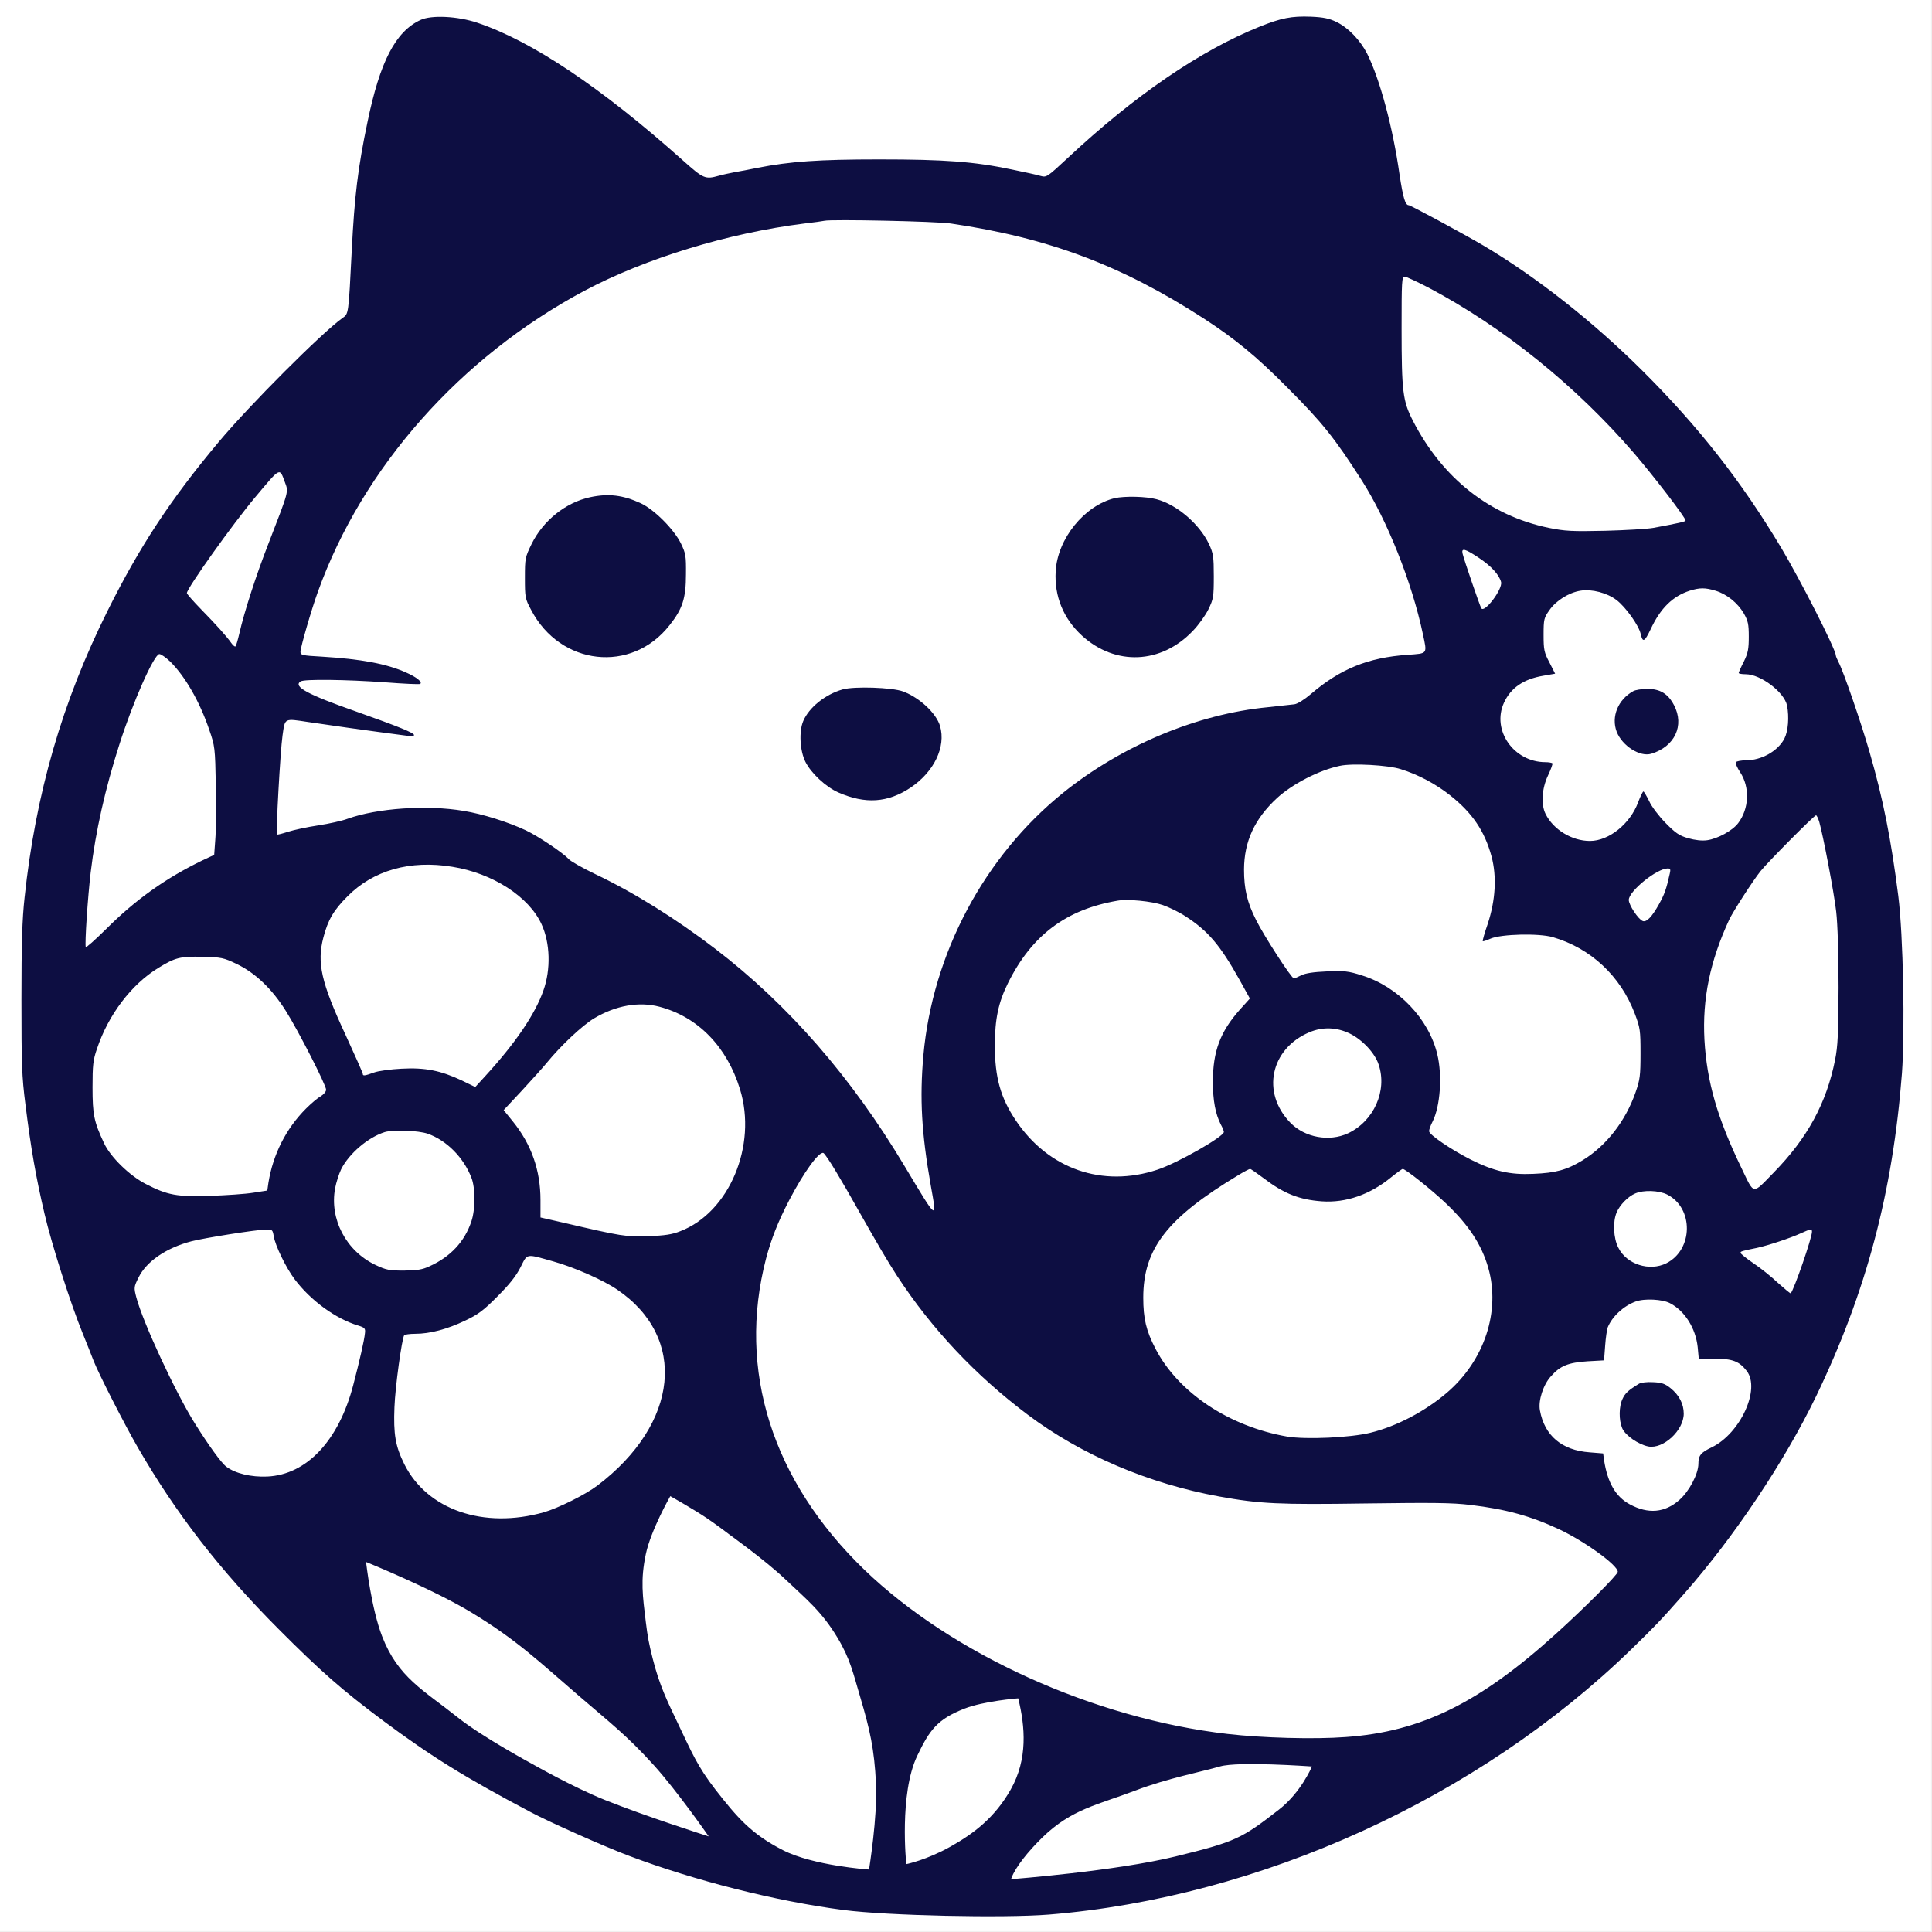
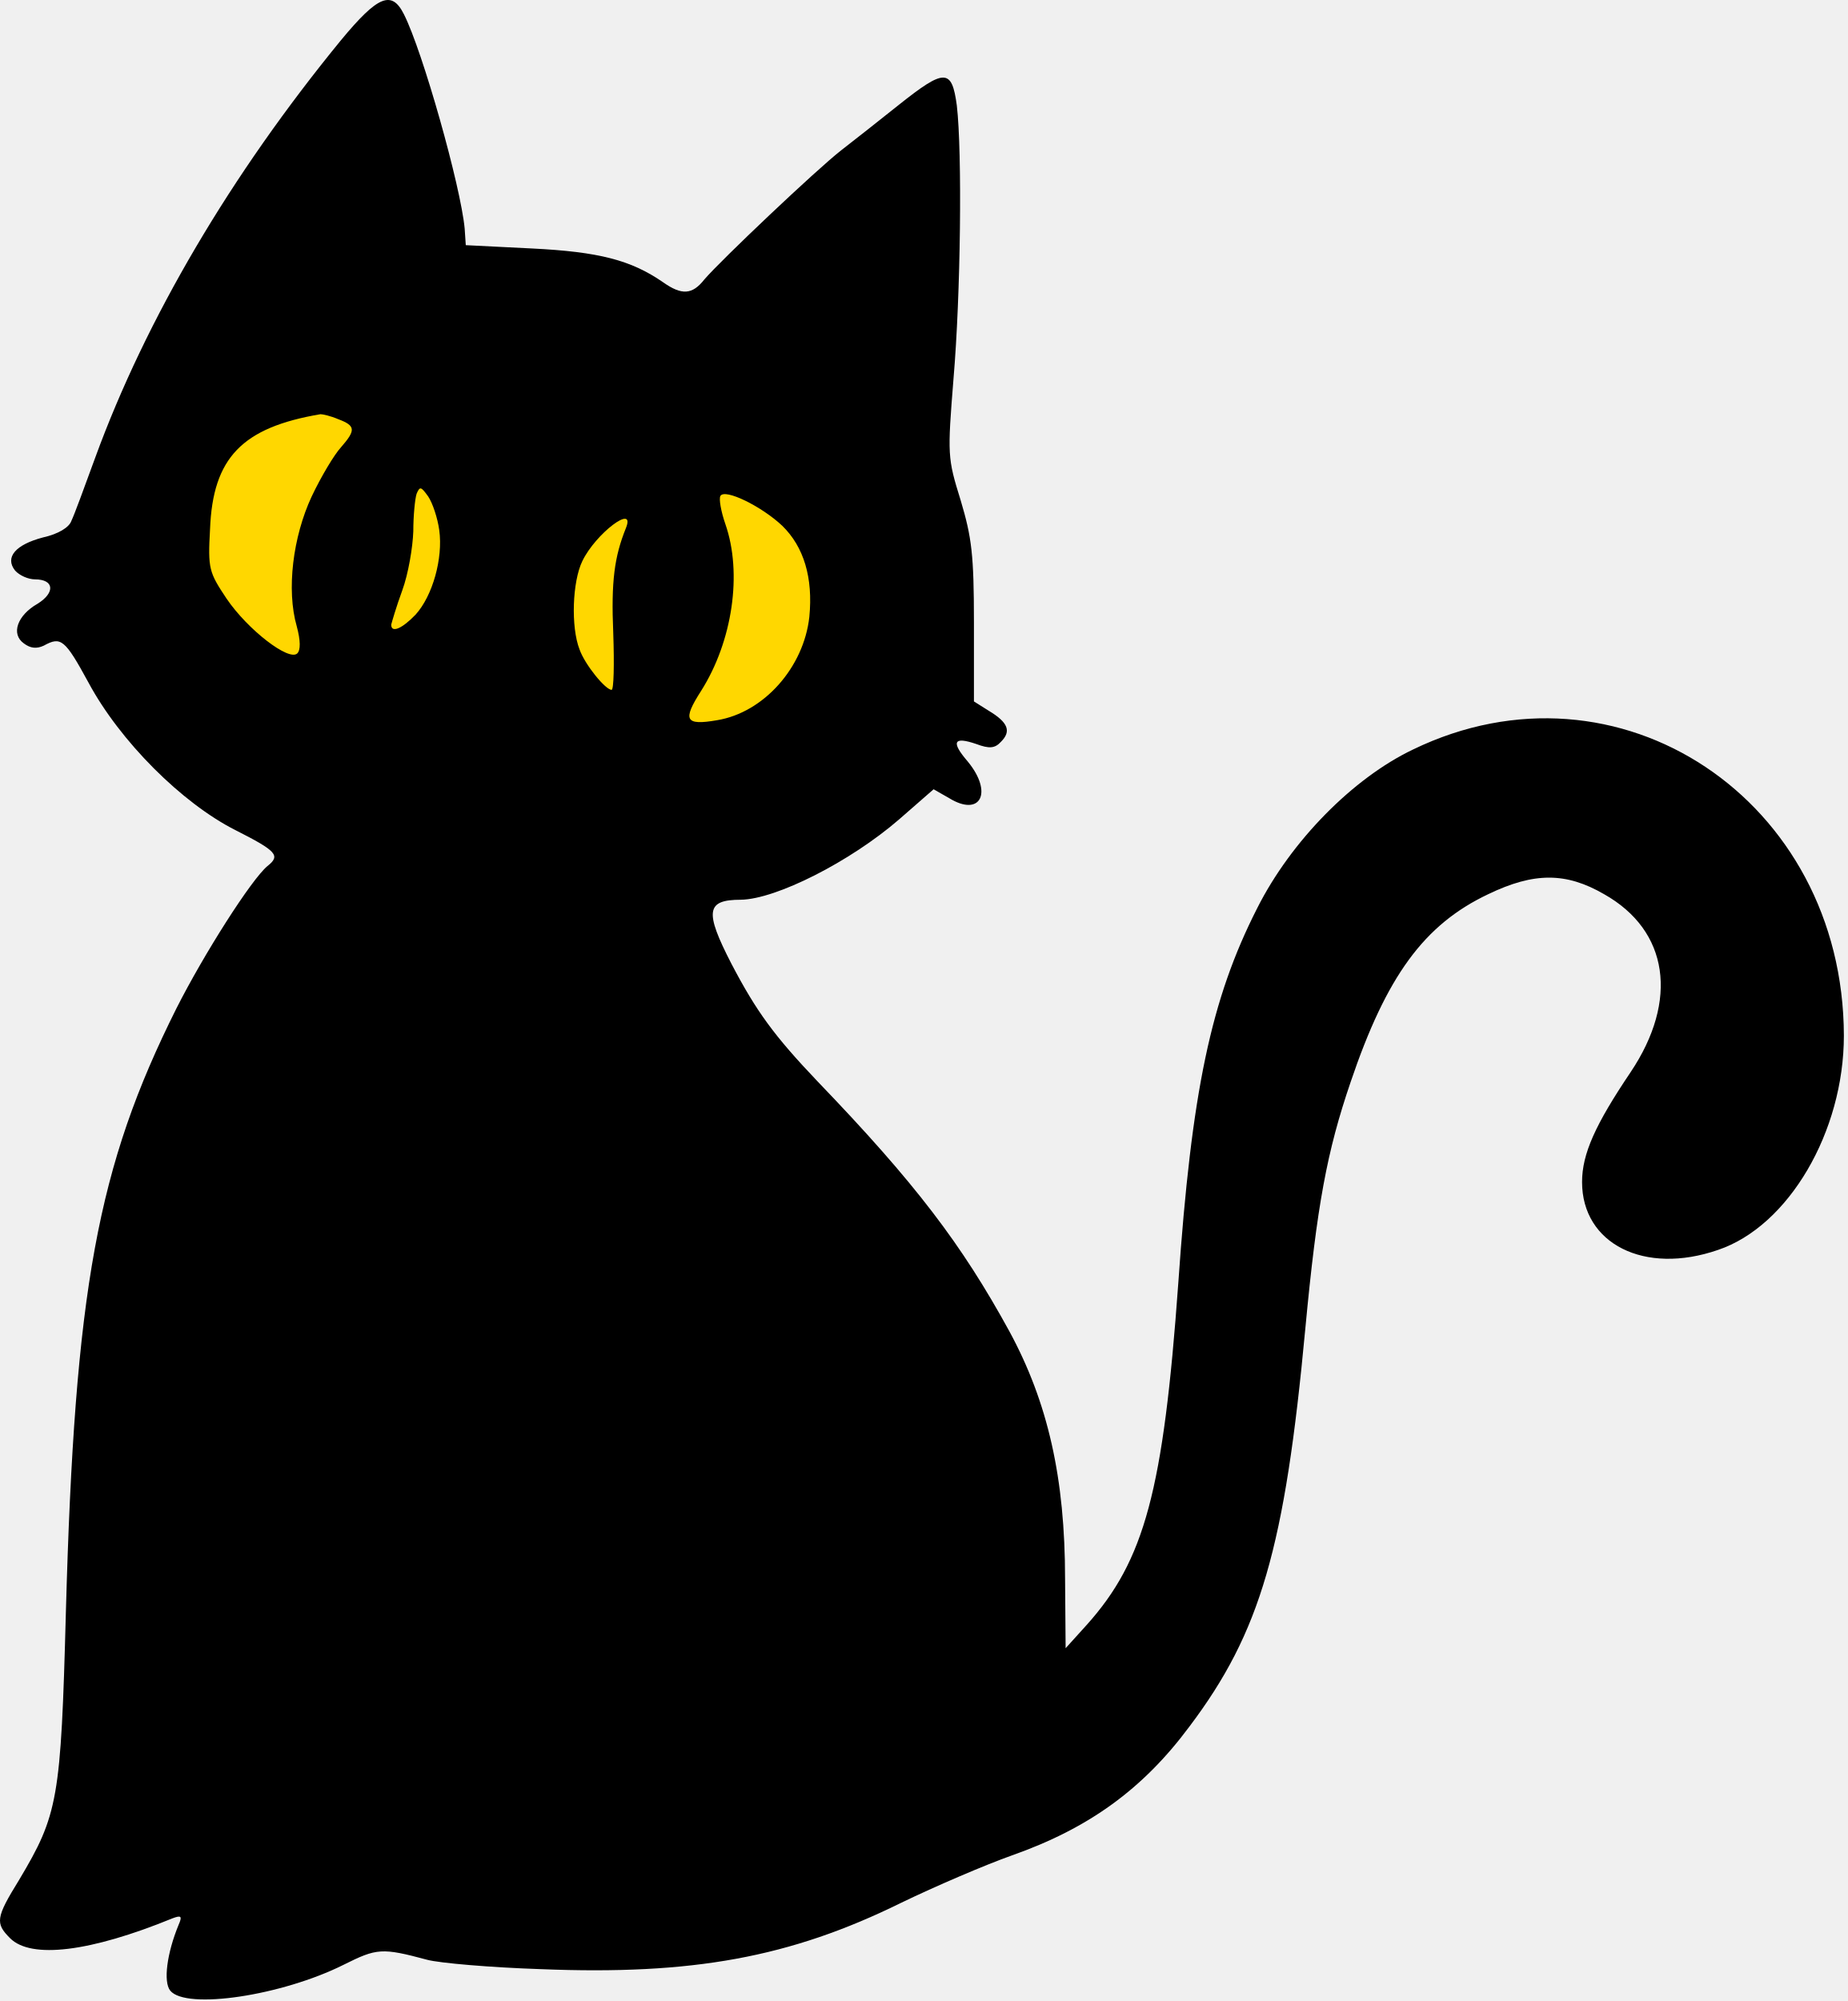
- <svg xmlns="http://www.w3.org/2000/svg" width="1406" height="1406" viewBox="0 0 1406 1406" fill="none">
-   <rect width="1405.33" height="1405.33" fill="white" />
-   <path d="M429.333 361.867C411.6 365.733 395.333 378.8 386.933 395.733C382.133 405.6 382 406.267 382 420.533C382 434.667 382.133 435.733 386.533 443.867C407.733 484.533 459.6 490.267 487.2 455.067C496.667 443.2 499.2 435.467 499.2 418C499.333 404.4 499.067 402.8 495.467 395.333C490.4 385.2 476.533 371.2 466.667 366.4C453.467 360.267 442.933 358.933 429.333 361.867Z" fill="#0D0E42" />
-   <path d="M811.2 362.533C789.2 367.867 769.6 392 768.267 415.733C767.2 433.867 773.867 450.133 787.333 462.533C811.733 484.8 845.067 483.333 868.133 459.067C872.267 454.8 877.333 447.733 879.467 443.333C883.067 435.867 883.333 434.4 883.333 419.333C883.333 404.933 882.933 402.667 879.867 396C872.933 381.333 856.4 367.2 841.733 363.333C833.867 361.2 818.4 360.933 811.2 362.533Z" fill="#0D0E42" />
-   <path d="M613.2 501.733C600.533 505.333 588.667 514.933 584.533 524.8C581.333 532.4 582.133 546.4 586.133 554.4C590.267 562.667 600.8 572.533 610 576.667C629.733 585.333 646 584.267 662.667 573.2C679.733 561.733 688.533 543.6 684.133 528.4C681.467 519.2 669.333 507.733 657.2 503.2C649.333 500.267 621.6 499.333 613.2 501.733Z" fill="#0D0E42" />
-   <path d="M1188.67 502.933C1177.47 509.067 1172.4 521.6 1176.53 532.533C1180.53 542.8 1193.47 551.067 1201.73 548.533C1218.8 543.333 1226 528 1218.27 513.2C1213.87 504.8 1208.13 501.333 1198.8 501.333C1194.67 501.333 1190.13 502.133 1188.67 502.933Z" fill="#0D0E42" />
-   <path d="M1192.67 1007.07C1185.07 1011.73 1182.67 1013.87 1180.8 1018C1178.13 1023.47 1178 1033.33 1180.53 1039.33C1182.8 1044.67 1192.27 1051.2 1199.6 1052.67C1210.53 1054.67 1225.33 1040.93 1225.33 1028.8C1225.33 1021.73 1222 1015.2 1215.6 1010.13C1211.6 1006.93 1209.2 1006.13 1202.93 1005.87C1198.67 1005.6 1194.13 1006.13 1192.67 1007.07Z" fill="#0D0E42" />
-   <path d="M916.533 19.467C932.4 13.067 940 11.601 954 12.134C963.333 12.534 967.467 13.467 972.667 16C981.2 20.133 989.867 29.2 994.934 39.066C1004.13 57.466 1013.6 92.4 1018.53 127.2C1021.07 143.867 1022.67 149.333 1025.2 149.333C1026.54 149.336 1066 170.667 1079.73 178.8C1118 201.466 1159.47 234.133 1195.47 270C1236.13 310.533 1267.33 350.267 1296.27 398.667C1310.13 421.867 1336 472.667 1336 476.934C1336 477.6 1336.93 479.734 1338 481.867C1341.6 488.668 1354.53 526.267 1360.53 547.2C1370.53 581.733 1376.27 611.067 1381.47 652C1385.07 680.4 1386.4 750.133 1384.13 781.066C1377.47 867.733 1358.13 940.4 1321.73 1016C1298.67 1063.73 1262 1118.53 1225.47 1160C1207.6 1180.27 1204.27 1183.6 1187.33 1200.13C1075.73 1308.53 917.2 1380.8 763.333 1393.33C730.133 1396 645.466 1394.13 613.866 1390C564.666 1383.6 505.733 1368.67 458 1350.67C440.8 1344.27 399.733 1326 386 1318.67C338.134 1293.33 314.4 1278.67 278.667 1252.13C249.067 1230 233.467 1216.4 202.667 1185.47C159.867 1142.53 128 1101.33 100.267 1053.33C90.8 1037.07 71.601 999.334 68.134 990.4C66.667 986.534 63.067 977.467 60.134 970.267C51.467 949.067 37.467 905.2 32.4 883.333C26.134 856.666 22.533 836.133 18.533 804C15.867 783.333 15.6 774.666 15.6 727.333C15.6 686.933 16.133 668.933 17.866 653.333C25.866 577.733 45.333 510.533 78.267 444.533C101.6 397.733 124 363.6 159.2 321.6C181.6 294.799 234.4 242 249.2 231.467C253.733 228.267 253.6 229.6 256 182C258 142.8 260.4 122.4 267.467 88.667C276.533 44.8 287.867 22.933 306 14.533C313.867 10.8 333.066 11.733 347.333 16.533C387.066 29.866 437.467 63.6 497.2 116.934C512 130.133 513.2 130.667 523.2 127.867C526 127.067 531.067 126 534.533 125.333C537.866 124.8 545.466 123.334 551.333 122.134C575.066 117.467 595.867 116 640 116C687.467 116 708.933 117.6 736.267 123.333C745.333 125.2 754.667 127.2 757.2 128C761.6 129.2 761.867 129.066 777.2 114.8C825.6 69.6 873.2 36.933 916.533 19.467ZM925.954 1284.06C918.523 1283.82 910.672 1283.7 903.854 1283.88C897.054 1284.06 891.222 1284.54 887.86 1285.52C874.767 1289.33 849.674 1294.14 826.322 1303.03C798.821 1313.51 779.909 1316.47 758.651 1337.14C753.444 1342.21 748.51 1347.64 744.521 1352.79C740.539 1357.94 737.474 1362.84 736.03 1366.83L735.767 1367.56L736.538 1367.5L736.5 1367C736.535 1367.45 736.538 1367.49 736.539 1367.5C736.54 1367.5 736.541 1367.5 736.542 1367.5C736.544 1367.5 736.548 1367.5 736.553 1367.5C736.562 1367.5 736.576 1367.5 736.594 1367.49C736.63 1367.49 736.684 1367.49 736.756 1367.48C736.9 1367.47 737.114 1367.45 737.395 1367.43C737.956 1367.39 738.786 1367.32 739.857 1367.23C742 1367.05 745.11 1366.78 748.979 1366.43C756.715 1365.72 767.486 1364.66 779.627 1363.27C803.903 1360.48 833.68 1356.35 855.619 1350.99C877.516 1345.63 889.565 1342.37 899.514 1337.81C909.472 1333.25 917.312 1327.39 930.807 1316.89C938.69 1310.76 944.601 1303.09 948.538 1296.96C950.508 1293.89 951.987 1291.2 952.974 1289.28C953.467 1288.32 953.837 1287.55 954.085 1287.02C954.209 1286.76 954.302 1286.55 954.364 1286.41C954.395 1286.34 954.42 1286.29 954.436 1286.25C954.443 1286.24 954.449 1286.22 954.453 1286.21C954.455 1286.21 954.457 1286.2 954.458 1286.2C954.458 1286.2 954.459 1286.2 954.459 1286.2V1286.2L954 1286C954.036 1285.5 954.036 1285.5 954.035 1285.5H954.033C954.032 1285.5 954.029 1285.5 954.026 1285.5C954.02 1285.5 954.01 1285.5 953.997 1285.5C953.972 1285.5 953.934 1285.49 953.884 1285.49C953.783 1285.48 953.634 1285.47 953.438 1285.46C953.048 1285.43 952.473 1285.39 951.737 1285.34C950.266 1285.25 948.149 1285.11 945.568 1284.96C940.407 1284.66 933.387 1284.3 925.954 1284.06ZM487.565 1089.25V1089.25L487.564 1089.25C487.564 1089.25 487.563 1089.26 487.562 1089.26C487.561 1089.26 487.559 1089.26 487.556 1089.27C487.549 1089.28 487.539 1089.3 487.525 1089.32C487.499 1089.37 487.459 1089.44 487.407 1089.53C487.304 1089.72 487.153 1089.99 486.96 1090.34C486.573 1091.04 486.017 1092.05 485.338 1093.33C483.98 1095.88 482.131 1099.46 480.168 1103.58C476.246 1111.81 471.849 1122.23 470.011 1130.9C465.979 1149.9 467.675 1161.37 470.004 1180.56C471.276 1191.04 472.403 1196.9 475.016 1207.12C480.065 1226.89 485.299 1237.35 494.049 1255.71C503.035 1274.57 507.721 1285.77 520.605 1302.31C536.424 1322.61 546.77 1334.7 569.772 1346.45C580.898 1352.13 596.464 1355.64 609.209 1357.73C615.589 1358.77 621.277 1359.47 625.369 1359.9C627.415 1360.11 629.063 1360.26 630.2 1360.36C630.769 1360.41 631.21 1360.44 631.509 1360.47C631.658 1360.48 631.772 1360.48 631.849 1360.49C631.887 1360.49 631.917 1360.5 631.937 1360.5C631.946 1360.5 631.953 1360.5 631.958 1360.5C631.96 1360.5 631.963 1360.5 631.964 1360.5H631.966L632.42 1360.53L632.493 1360.08V1360.08L632.494 1360.08C632.494 1360.08 632.495 1360.08 632.495 1360.07C632.496 1360.07 632.497 1360.06 632.498 1360.05C632.501 1360.03 632.506 1360.01 632.512 1359.97C632.523 1359.9 632.54 1359.79 632.562 1359.65C632.608 1359.37 632.674 1358.95 632.757 1358.41C632.923 1357.33 633.16 1355.76 633.44 1353.79C634.001 1349.87 634.737 1344.39 635.436 1338.15C636.832 1325.68 638.085 1310.15 637.499 1297.98C636.293 1272.94 633.107 1258.86 625.979 1234.86C620.867 1217.64 618.761 1207.21 609.428 1191.74C597.968 1172.75 587.377 1164.3 571.344 1149.14C564.031 1142.22 554.014 1134.21 545.835 1127.93C541.743 1124.79 538.108 1122.08 535.495 1120.16C534.189 1119.2 533.138 1118.43 532.414 1117.9C532.052 1117.64 531.771 1117.44 531.581 1117.3C531.486 1117.23 531.414 1117.18 531.365 1117.15C531.341 1117.13 531.322 1117.12 531.31 1117.11C531.307 1117.11 531.304 1117.1 531.302 1117.1H531.303L531.301 1117.1C531.3 1117.1 531.298 1117.1 531.296 1117.1C531.291 1117.09 531.284 1117.09 531.274 1117.08C531.255 1117.07 531.227 1117.04 531.189 1117.02C531.115 1116.96 531.005 1116.88 530.863 1116.77C530.579 1116.55 530.166 1116.24 529.65 1115.85C528.618 1115.08 527.174 1113.99 525.522 1112.77C522.221 1110.33 518.089 1107.32 514.78 1105.09C509.76 1101.69 503.123 1097.68 497.748 1094.53C495.059 1092.95 492.684 1091.58 490.98 1090.61C490.129 1090.13 489.445 1089.74 488.974 1089.47C488.738 1089.34 488.556 1089.24 488.433 1089.17C488.371 1089.13 488.324 1089.11 488.292 1089.09C488.276 1089.08 488.265 1089.07 488.257 1089.07L488.245 1089.06L488.244 1089.06L487.812 1088.82L487.565 1089.25ZM740.576 1236L740.575 1236C740.574 1236 740.573 1236 740.571 1236C740.568 1236 740.564 1236 740.558 1236C740.546 1236 740.527 1236 740.504 1236.01C740.457 1236.01 740.386 1236.02 740.294 1236.02C740.11 1236.04 739.838 1236.06 739.488 1236.09C738.787 1236.15 737.77 1236.25 736.506 1236.38C733.978 1236.64 730.458 1237.05 726.49 1237.64C718.566 1238.81 708.814 1240.69 701.613 1243.54C691.93 1247.36 685.638 1251.2 680.642 1256.47C675.655 1261.73 671.988 1268.39 667.506 1277.78C660.869 1291.69 658.879 1311.29 658.535 1327.34C658.363 1335.38 658.603 1342.56 658.887 1347.72C659.028 1350.3 659.182 1352.39 659.299 1353.82C659.357 1354.54 659.407 1355.1 659.442 1355.47C659.46 1355.66 659.474 1355.81 659.483 1355.9C659.488 1355.95 659.492 1355.99 659.494 1356.01C659.495 1356.03 659.496 1356.04 659.497 1356.04C659.497 1356.04 659.497 1356.05 659.497 1356.05L659.498 1356.05L659.995 1356L659.498 1356.05L659.555 1356.6L660.097 1356.49L659.995 1356L660.098 1356.49H660.101C660.103 1356.49 660.106 1356.49 660.109 1356.49C660.117 1356.49 660.128 1356.48 660.142 1356.48C660.17 1356.47 660.214 1356.46 660.27 1356.45C660.381 1356.43 660.547 1356.39 660.763 1356.34C661.195 1356.24 661.829 1356.08 662.643 1355.87C664.27 1355.43 666.613 1354.76 669.486 1353.79C675.232 1351.84 683.099 1348.7 691.592 1343.94C708.556 1334.41 723.9 1322.89 735.575 1302.25C748.109 1280.08 745.997 1256.43 741.1 1236.38L740.999 1235.97L740.576 1236ZM266.503 1137.56V1137.56C266.503 1137.56 266.504 1137.56 266.504 1137.56C266.504 1137.57 266.505 1137.57 266.506 1137.58C266.508 1137.6 266.511 1137.62 266.515 1137.65C266.522 1137.72 266.533 1137.81 266.548 1137.93C266.577 1138.18 266.621 1138.55 266.68 1139.02C266.797 1139.96 266.975 1141.32 267.211 1143.02C267.684 1146.43 268.395 1151.18 269.349 1156.55C271.255 1167.3 274.136 1180.59 278.033 1190.68C289.685 1220.86 308.121 1229.86 333.188 1249.89C342.139 1257.04 355.791 1265.56 367.187 1272.28C372.888 1275.64 378.032 1278.55 381.75 1280.63C383.609 1281.67 385.112 1282.49 386.15 1283.06C386.669 1283.35 387.072 1283.57 387.346 1283.71C387.482 1283.79 387.586 1283.84 387.656 1283.88C387.691 1283.9 387.719 1283.92 387.736 1283.93C387.744 1283.93 387.75 1283.93 387.754 1283.94C387.755 1283.94 387.756 1283.94 387.757 1283.94C387.76 1283.94 387.766 1283.94 387.773 1283.95C387.788 1283.95 387.808 1283.97 387.836 1283.98C387.892 1284.01 387.975 1284.06 388.084 1284.12C388.302 1284.25 388.624 1284.43 389.043 1284.67C389.881 1285.14 391.104 1285.82 392.645 1286.67C395.726 1288.37 400.08 1290.73 405.172 1293.39C415.353 1298.71 428.495 1305.22 440.313 1309.96C455.006 1315.86 473.518 1322.36 488.35 1327.39C495.767 1329.91 502.266 1332.05 506.911 1333.57C509.234 1334.33 511.093 1334.93 512.371 1335.34C513.01 1335.55 513.504 1335.71 513.839 1335.81C514.006 1335.87 514.133 1335.91 514.219 1335.94C514.261 1335.95 514.294 1335.96 514.315 1335.97C514.326 1335.97 514.334 1335.97 514.34 1335.97C514.342 1335.97 514.344 1335.98 514.346 1335.98L514.348 1335.98H514.349L515.753 1336.42L514.91 1335.21L514.909 1335.21C514.908 1335.21 514.908 1335.21 514.906 1335.21C514.904 1335.2 514.899 1335.2 514.894 1335.19C514.883 1335.17 514.867 1335.15 514.846 1335.12C514.803 1335.06 514.739 1334.97 514.655 1334.85C514.488 1334.61 514.239 1334.26 513.918 1333.8C513.275 1332.89 512.338 1331.56 511.162 1329.92C508.81 1326.63 505.499 1322.04 501.666 1316.88C494.003 1306.57 484.241 1293.93 475.871 1284.67C456.576 1263.31 443.604 1253.35 421.826 1234.62C392.405 1209.32 376.495 1193.74 343.26 1173.57C329.158 1165.02 310.135 1155.88 294.65 1148.89C286.905 1145.39 280.04 1142.43 275.111 1140.34C272.647 1139.3 270.667 1138.47 269.303 1137.91C268.62 1137.62 268.091 1137.41 267.733 1137.26C267.555 1137.19 267.419 1137.13 267.327 1137.09C267.282 1137.07 267.247 1137.06 267.224 1137.05C267.212 1137.05 267.203 1137.04 267.197 1137.04C267.195 1137.04 267.192 1137.04 267.19 1137.04L267.188 1137.04L266.408 1136.72L266.503 1137.56ZM954 1286L954.46 1286.2L954.736 1285.55L954.036 1285.5L954 1286ZM599.2 839.066C595.867 838 584.934 853.2 574.4 873.333C566.134 889.2 561.333 901.467 557.467 916C536.4 997.067 561.867 1077.6 629.2 1142.53C692.933 1203.87 796.266 1250.67 893.333 1261.87C918.533 1264.8 956.533 1265.87 979.333 1264.13C1034.27 1260.27 1076.8 1239.33 1132.67 1188.67C1153.87 1169.47 1177.33 1145.87 1177.33 1143.87C1177.33 1139.07 1153.33 1121.73 1134.67 1112.93C1113.73 1103.2 1095.87 1098.27 1070 1095.2C1057.2 1093.6 1042.27 1093.47 994 1094.13C930.533 1095.07 916.8 1094.4 887.333 1089.07C836 1079.73 787.067 1058.93 748 1029.6C710 1001.07 678.134 967.2 652.934 928.667C645.2 916.667 639.867 907.6 622.134 876.267C619.2 870.933 613.067 860.4 608.667 853.066C604.267 845.6 600 839.334 599.2 839.066ZM402.667 918C382.267 912.267 384 912 378.8 922.267C375.466 928.8 370.667 934.8 362 943.467C352 953.6 347.866 956.666 338.533 961.066C325.467 967.333 312.8 970.667 302.267 970.667C298.267 970.667 294.535 971.2 294.134 971.733C292.4 974.667 287.6 1009.33 287.066 1024C286.266 1043.87 287.733 1052.4 294.267 1065.6C310.933 1098.8 352 1112.93 395.866 1100.53C406.4 1097.47 426 1087.73 434.8 1081.07C494.133 1036 500.533 973.467 449.2 938.533C438.8 931.467 417.867 922.267 402.667 918ZM1215.33 948.4C1209.87 945.467 1196.53 944.8 1190.27 947.2C1181.47 950.4 1173.2 958.133 1170 966C1169.47 967.467 1168.53 973.466 1168.13 979.333L1167.33 990L1155.33 990.667C1141.47 991.6 1135.47 993.867 1128.8 1001.47C1123.07 1007.6 1119.33 1019.33 1120.67 1026.4C1124 1044.8 1136.67 1055.47 1156.8 1056.93L1166.67 1057.73L1167.33 1062.53C1169.87 1079.07 1175.87 1089.33 1186.13 1094.8C1199.47 1102 1211.6 1100.93 1222.13 1091.6C1229.33 1085.33 1236 1072.53 1236 1065.2C1236 1059.2 1237.73 1057.07 1245.87 1053.2C1266.53 1043.07 1281.33 1010.93 1271.2 997.733C1265.73 990.667 1260.93 988.8 1247.87 988.8H1236.27L1235.47 980.267C1234 966.667 1226.13 954 1215.33 948.4ZM199.2 899.6C198.4 894.933 198.133 894.666 193.467 894.8C186.267 894.933 148.533 900.933 139.333 903.333C120.933 908.133 106.533 918 100.8 929.733C97.466 936.533 97.334 936.934 99.2 944.134C104 962.401 127.733 1013.47 141.866 1036C152 1052.13 161.2 1064.8 164.667 1067.33C171.067 1072.27 182.8 1075.07 194.533 1074.53C223.2 1073.2 246.533 1048.4 257.066 1008C261.733 990.134 265.066 975.601 265.6 970.134C266 966.801 265.467 966.134 260.667 964.667C244.267 959.734 226 946.4 214.4 930.934C208 922.4 200.267 906.4 199.2 899.6ZM1020.8 850.667C1020.4 850.668 1016.67 853.334 1012.53 856.667C996.933 869.467 979.467 875.467 962 874.267C945.333 873.067 934.133 868.533 919.467 857.333C914.667 853.733 910.267 850.667 909.733 850.667C909.2 850.667 905.333 852.667 901.2 855.2C849.334 886.4 832 908.8 832 944.4C832 959.6 834.134 968.534 840.934 981.601C857.6 1013.6 894.533 1038.13 936.8 1045.47C950.533 1047.73 982.8 1046.27 997.333 1042.67C1016.4 1038 1037.2 1027.07 1053.07 1013.47C1080.27 990.134 1092.13 954.267 1083.07 922.667C1078.27 905.867 1068.93 891.6 1052.4 875.867C1042.4 866.267 1022.8 850.667 1020.8 850.667ZM1318.67 896.4C1318.67 894.134 1317.73 894.267 1310.67 897.467C1303.2 900.933 1286.67 906.4 1278.67 908.134C1267.47 910.4 1266.67 910.667 1266.67 911.733C1266.67 912.4 1270.8 915.734 1275.87 919.2C1280.93 922.533 1289.07 929.066 1293.87 933.6C1298.8 938 1302.93 941.467 1303.2 941.2C1305.73 938.266 1318.67 900.802 1318.67 896.4ZM311.333 825.066C304.399 822.667 286.267 822.001 280 823.867C268 827.601 254 839.467 248.267 850.934C246.667 854.267 244.666 860.533 243.866 864.8C239.733 887.2 251.867 910.4 273.2 920.533C281.067 924.266 283.333 924.667 294 924.667C303.467 924.534 307.334 924 312.4 921.6C327.867 914.666 338.133 903.6 343.066 888.8C346 880.133 346 864.4 343.066 857.066C337.333 842.267 324.933 829.866 311.333 825.066ZM1213.33 869.333C1207.2 866.267 1196.13 865.867 1190 868.533C1184.67 870.8 1178.8 876.933 1176.53 882.267C1173.6 889.067 1174.13 901.067 1177.73 908C1183.73 920.133 1200.4 925.466 1212.67 919.333C1232.27 909.466 1232.67 879.2 1213.33 869.333ZM480 732.667C465.067 728.667 448 731.733 432.4 741.066C423.734 746.266 408.267 760.8 398 773.333C395.333 776.666 387.066 785.733 379.866 793.6L366.533 807.867L373.333 816.267C386.666 832.8 393.333 851.6 393.333 873.333V886L409.733 889.733C452.533 899.733 455.867 900.266 472 899.6C483.6 899.2 489.2 898.4 495.066 896C530.666 882.4 551.2 833.6 538.533 792.667C529.067 761.734 507.867 740 480 732.667ZM692 162.667C681.733 161.067 604.933 159.467 600 160.667C598.933 160.934 592.266 161.867 585.333 162.667C530 169.6 469.733 188 425.333 211.6C334.933 259.866 263.866 340.134 231.333 430.667C226.666 443.467 218.667 471.199 218.667 474.267C218.667 476.8 219.867 477.067 234.267 477.867C262.8 479.601 281.333 483.066 295.333 489.333C303.333 492.8 307.733 496.533 305.733 497.733C305.2 498.133 293.6 497.6 280 496.533C251.733 494.533 221.6 494.134 218.8 495.867C213.067 499.601 223.6 505.334 259.333 517.867C290.133 528.801 301.333 533.334 301.333 534.934C301.333 535.733 299.067 535.867 296.4 535.467C293.6 535.067 284.133 533.867 275.333 532.667C260.4 530.667 248.133 528.933 224.4 525.467C206.534 522.8 207.466 522.267 205.6 535.333C204 546.398 200.668 606.384 201.6 607.333C201.866 607.6 205.466 606.666 209.6 605.333C213.733 604 223.6 601.867 231.6 600.667C239.466 599.467 249.067 597.334 252.934 595.867C274.4 588.134 310.8 585.6 337.467 590.134C351.333 592.4 369.467 598.133 382.667 604.267C391.867 608.667 409.599 620.533 413.866 625.2C415.333 626.8 424 631.734 433.2 636.134C461.467 649.6 491.601 668.4 520.4 690.4C573.734 731.2 619.601 783.867 658.4 848.8C682.534 889.066 682 888.667 677.333 862.533C670.666 824.667 669.2 799.467 672 768C678.667 693.867 716.4 623.066 773.866 576.8C816.533 542.533 871.2 519.6 922.667 514.667C931.067 513.734 939.867 512.8 942 512.533C944.267 512.266 949.333 509.066 954 505.066C975.333 486.8 995.6 478.533 1024.4 476.533C1039.2 475.467 1038.67 476.266 1035.47 461.333C1027.6 423.866 1009.33 378.133 990.934 349.467C971.2 318.667 962.267 307.467 936.667 281.867C914.534 259.467 898.4 246.266 875.733 231.6C816.133 193.066 762.933 173.067 692 162.667ZM147.333 696.267C130.933 696 127.6 696.8 115.2 704.4C95.6 716.4 78.8 738.533 70.533 763.333C67.733 771.333 67.333 775.333 67.333 791.333C67.333 811.2 68.4 816.4 75.733 832C80.4 842 94.133 855.467 106 861.601C122 869.867 128.933 871.067 153.066 870.267C164.533 869.867 178.667 868.933 184.267 868L194.533 866.4L195.333 860.8C198.666 840.133 208.134 821.333 222.667 806.8C226.267 803.2 231.066 799.067 233.333 797.867C235.466 796.534 237.333 794.4 237.333 793.066C237.332 789.731 217.334 750.534 208.134 735.867C197.867 719.467 185.734 708 172.134 701.467C162.667 696.933 161.066 696.667 147.333 696.267ZM1321.6 593.333C1320.26 593.337 1286.53 627.333 1281.2 634C1275.47 641.2 1261.07 663.599 1258.4 669.333C1244.4 699.6 1238.8 727.067 1240.4 756.667C1242.13 787.2 1249.73 813.6 1267.33 850C1276.93 869.867 1274.93 869.6 1290.93 853.2C1315.33 828.267 1329.2 802.8 1335.47 771.333C1337.47 761.333 1337.87 752.4 1338 718.667C1338 693.6 1337.33 672.4 1336.27 663.333C1334.67 649.333 1326.93 608.8 1324 598.267C1323.2 595.6 1322.13 593.333 1321.6 593.333ZM846.267 658.667C838.267 655.867 820.666 654.133 813.333 655.467C775.867 661.867 750.933 680.533 733.6 715.333C726.533 729.6 724 741.6 724 760.934C724 784.133 728.134 798.8 739.2 815.333C762.934 850.8 802.4 864.534 842.4 851.2C856.934 846.4 890.667 827.2 890.667 823.733C890.667 823.067 889.734 820.667 888.4 818.267C884.534 810.667 882.667 800.933 882.667 787.333C882.667 765.067 888 750.933 902.133 734.934L909.6 726.667L902 712.934C888 687.867 879.067 677.333 862.667 666.8C858.267 663.866 850.8 660.267 846.267 658.667ZM1019.33 559.733C1010.27 556.8 984.133 555.333 975.066 557.333C959.866 560.533 940.533 570.533 929.333 580.8C912.933 596 905.466 612.4 905.333 632.667C905.333 647.067 907.6 656.667 914.133 669.6C919.999 681.332 939.864 711.996 941.6 712C942.266 712 944.666 710.933 947.066 709.733C950 708.267 955.866 707.334 965.6 706.934C978.4 706.4 981.2 706.667 991.2 709.867C1017.47 718.001 1039.87 741.467 1046 767.333C1049.73 782.8 1048.13 805.2 1042.53 816.267C1041.07 819.067 1040 822.134 1040 823.2C1040 825.734 1055.87 836.534 1070.27 843.867C1087.33 852.4 1098.93 855.067 1115.87 854.267C1132.13 853.6 1140.13 851.467 1151.73 844.4C1168.93 833.867 1182.93 816 1190.27 794.934C1193.47 785.734 1193.87 782.8 1193.87 766.667C1193.87 749.734 1193.6 748 1189.73 737.733C1179.33 710.267 1157.6 690 1130 682C1119.87 679.067 1092.67 679.733 1084.8 683.066C1081.87 684.4 1079.33 685.2 1079.07 684.934C1078.8 684.534 1080.4 678.934 1082.67 672.4C1088.4 655.067 1089.33 637.866 1085.47 623.333C1080.4 604.667 1071.47 591.6 1055.33 578.8C1045.07 570.667 1032.27 563.733 1019.33 559.733ZM982.267 752.134C972.667 747.467 962.4 747.2 952.934 751.2C924.534 763.2 917.733 795.2 939.066 817.066C949.6 827.866 967.334 831.066 980.934 824.8C999.733 816 1009.73 793.866 1003.33 774.8C1000.67 766.4 991.333 756.534 982.267 752.134ZM329.2 630.8C298.534 625.733 271.6 633.334 252.8 652.4C242.8 662.4 238.666 669.467 235.333 682.267C230.533 700.667 233.733 714.933 251.333 752.8C258.266 767.866 264 780.8 264 781.467C264 783.2 265.467 782.933 272.134 780.533C275.334 779.333 284.4 778.133 292.267 777.733C309.333 776.8 320.667 779.067 336 786.267L345.866 791.066L353.066 783.2C375.066 759.2 389.467 738 395.467 720.8C400.933 705.467 400.4 686.267 394.134 672.667C384.934 652.534 358.533 635.467 329.2 630.8ZM116 476C112.133 476 96.666 510.933 86.8 542C76.533 574 69.6 604.8 66 634.8C63.867 652.8 61.6 686.8 62.4 689.2C62.669 689.865 69.201 683.999 77.066 676.267C98.533 654.8 120.533 639.067 147.6 626L155.866 622.134L156.667 611.066C157.2 605.066 157.333 587.333 157.066 571.733C156.533 544 156.4 543.066 152.267 531.066C145.333 510.667 134.933 492.533 124 481.6C120.8 478.533 117.2 476 116 476ZM1213.73 632C1205.73 632 1185.33 648.534 1185.33 654.934C1185.33 658.534 1192.13 668.933 1195.47 670.267C1198.27 671.333 1202.13 667.333 1207.33 658C1211.33 650.8 1212.67 647.066 1215.2 635.6C1215.87 632.8 1215.6 632 1213.73 632ZM1248.4 429.867C1240.93 427.601 1237.07 427.601 1229.73 429.867C1217.33 433.867 1208.4 442.533 1201.2 458C1196.8 467.2 1195.47 467.866 1194 461.333C1192.67 455.2 1183.07 441.734 1176.4 436.667C1169.6 431.467 1158.4 428.534 1150.27 429.867C1141.73 431.201 1132.27 437.2 1127.6 444C1123.6 449.6 1123.33 450.667 1123.33 462C1123.33 472.933 1123.73 474.8 1127.6 482.134L1131.73 490.267L1123.33 491.733C1108.8 494.133 1099.47 500.533 1094.53 511.333C1085.33 531.333 1101.6 554.667 1124.67 554.667C1126.93 554.667 1129.2 555.067 1129.73 555.467C1130.13 555.867 1128.67 559.867 1126.53 564.4C1122 574 1121.33 585.467 1124.8 592.4C1130.53 603.867 1144 612 1157.07 612C1170.93 612 1186.4 599.467 1192.13 583.867C1193.73 579.601 1195.47 576 1196 576C1196.4 576.001 1198.27 579.201 1200.13 582.934C1201.87 586.934 1207.2 593.866 1212 598.8C1219.33 606.266 1222 608.133 1228.53 610C1233.73 611.467 1238.53 612 1242.4 611.467C1250 610.4 1260.8 604.533 1264.93 599.066C1272.93 588.533 1273.6 572.933 1266.4 562C1264.27 558.8 1262.8 555.468 1263.33 554.667C1263.73 554 1267.07 553.333 1270.53 553.333C1282 553.333 1294 546.533 1298.67 537.333C1301.33 532 1302.13 521.867 1300.53 513.467C1298.53 503.734 1281.33 490.667 1270.4 490.667C1267.6 490.667 1265.33 490.267 1265.33 489.733C1265.33 489.333 1266.93 485.6 1269.07 481.467C1272.13 475.2 1272.67 472.266 1272.67 463.333C1272.67 454.133 1272.13 451.867 1269.07 446.4C1264.53 438.667 1256.53 432.267 1248.4 429.867ZM207.333 350.934C203.333 340.134 204.4 339.6 185.6 362C169.467 381.199 136.003 428.129 136 431.6C136 432.266 140.667 437.6 146.4 443.467C157.734 455.067 164.8 462.934 168.267 467.867C169.6 469.733 170.933 470.8 171.333 470.4C171.866 470 173.067 465.734 174.134 461.2C177.734 445.334 186.533 418.133 195.467 395.333C210.533 356.4 210 358.133 207.333 350.934ZM1076.27 406C1066.13 399.2 1063.33 398.534 1064.4 402.934C1065.47 407.601 1076.93 440.934 1078 442.667C1080.27 446.399 1093.6 428.799 1092.4 423.6C1091.07 418.4 1085.33 412 1076.27 406ZM1022.27 201.333C1020.13 201.333 1020 204.667 1020 238.934C1020 285.2 1020.93 291.867 1028.13 306C1049.73 348.133 1084.13 375.2 1127.07 384.134C1139.07 386.534 1143.87 386.8 1168 386.267C1183.07 385.867 1198.93 384.934 1203.33 384.134C1222 380.667 1226.67 379.6 1226.67 378.8C1226.66 376.664 1203.73 346.8 1189.2 329.867C1146.8 280.667 1094.13 238.267 1039.87 209.467C1031.33 205.067 1023.47 201.333 1022.27 201.333Z" fill="#0D0E42" />
+ <svg xmlns="http://www.w3.org/2000/svg" width="446" height="483" viewBox="0 0 446 483" fill="none">
+   <path d="M83.936 97.178C64.336 100.378 54.103 102.178 51.436 102.678L43.936 121.678L51.436 149.678L68.436 164.678H107.936L143.936 174.678L164.936 183.178C177.936 180.678 203.736 174.578 202.936 170.178C202.136 165.778 202.603 145.012 202.936 135.178L189.436 113.178L150.936 110.178L83.936 97.178Z" fill="#FFD700" />
+   <path d="M82.303 9.712C55.769 42.112 35.236 76.912 22.969 110.512C20.436 117.445 17.903 124.378 17.236 125.712C16.703 127.312 14.036 128.912 10.436 129.712C3.769 131.445 1.103 134.512 3.636 137.712C4.703 138.912 6.836 139.845 8.436 139.845C13.103 139.845 13.369 143.045 9.103 145.712C4.169 148.512 2.569 153.045 5.769 155.312C7.369 156.512 8.836 156.645 10.569 155.845C14.703 153.578 15.636 154.245 21.369 164.778C28.969 178.912 43.903 193.845 56.836 200.378C66.836 205.445 67.769 206.512 64.569 209.045C60.703 212.245 49.236 230.245 42.569 243.445C23.503 281.578 18.036 311.178 15.903 389.178C14.703 434.378 14.036 437.978 4.569 453.845C-1.031 462.912 -1.164 464.245 2.436 467.845C7.503 472.912 21.769 471.178 41.636 463.045C43.769 462.245 44.036 462.512 43.103 464.645C40.303 471.445 39.369 478.378 41.103 480.512C44.969 485.178 68.036 481.712 82.969 474.245C90.969 470.245 92.169 470.112 103.103 473.045C106.036 473.845 118.436 474.912 130.569 475.312C167.103 476.778 190.703 472.512 217.503 459.312C225.769 455.312 237.903 450.112 244.303 447.845C262.836 441.312 275.903 431.845 287.103 416.778C304.303 393.978 310.169 373.578 315.103 320.645C317.903 290.912 320.303 277.978 326.036 261.178C334.703 235.578 343.769 223.178 359.236 215.845C370.303 210.512 378.036 210.512 387.236 215.845C402.836 224.645 405.236 241.445 393.636 258.778C385.103 271.445 381.903 278.512 381.903 285.312C381.903 300.245 396.969 307.845 414.703 301.712C431.769 295.978 445.103 273.178 445.103 249.978C444.969 193.045 390.703 156.912 341.103 180.912C326.569 187.845 311.636 203.045 303.503 219.178C292.303 241.178 287.636 263.445 284.436 309.712C280.836 359.845 276.303 376.645 262.303 392.245L257.236 397.845L257.103 381.178C257.103 356.778 252.969 338.512 243.636 321.312C232.169 300.378 220.969 285.578 197.369 261.045C186.836 249.978 182.569 244.112 176.569 232.645C170.036 219.978 170.436 217.178 178.836 217.178C187.369 217.045 205.236 207.978 216.969 197.845L225.369 190.512L229.103 192.645C236.703 197.312 239.769 191.312 233.636 183.845C229.503 179.045 230.169 177.712 235.636 179.578C238.836 180.778 240.169 180.645 241.636 179.045C244.169 176.512 243.369 174.378 238.703 171.578L235.103 169.312V150.245C235.103 133.845 234.569 129.712 231.903 120.778C228.703 110.512 228.703 109.845 230.169 91.445C231.903 71.178 232.303 36.912 230.969 25.445C229.769 16.512 228.036 16.512 216.969 25.312C212.303 29.045 206.036 33.978 203.103 36.245C197.103 40.912 173.903 62.912 170.036 67.445C167.103 71.178 164.569 71.312 160.036 68.112C152.303 62.778 144.569 60.778 128.436 59.978L112.436 59.178L112.169 55.178C111.236 45.045 102.036 12.378 97.503 3.445C94.569 -2.422 91.236 -1.088 82.303 9.712ZM81.636 101.178C85.903 102.778 85.903 103.845 82.303 107.978C80.703 109.712 77.503 115.045 75.236 119.845C70.703 129.578 69.103 142.378 71.636 151.178C72.569 154.645 72.569 156.912 71.769 157.712C69.769 159.712 59.769 151.978 54.703 144.512C50.436 138.112 50.169 137.312 50.703 127.712C51.369 110.512 58.436 103.178 77.369 99.978C77.903 99.978 79.769 100.378 81.636 101.178ZM106.036 127.978C106.969 134.778 104.436 143.845 100.303 148.378C97.103 151.712 94.436 152.912 94.436 150.778C94.569 150.245 95.636 146.512 97.103 142.512C98.569 138.512 99.636 132.112 99.769 128.245C99.769 124.512 100.169 120.378 100.569 119.178C101.369 117.312 101.636 117.445 103.369 119.845C104.436 121.445 105.636 125.045 106.036 127.978ZM188.836 126.912C194.036 131.978 196.303 139.445 195.369 148.912C194.036 161.045 184.436 171.978 173.103 173.845C165.369 175.178 164.703 173.845 169.236 166.778C176.836 154.778 179.236 138.378 175.103 126.512C174.036 123.445 173.503 120.378 173.903 119.712C174.969 117.845 183.903 122.245 188.836 126.912ZM151.103 127.445C148.303 134.378 147.503 140.378 148.036 152.778C148.303 160.378 148.169 166.512 147.636 166.512C146.169 166.512 141.236 160.512 139.903 156.778C137.769 151.312 138.169 140.378 140.569 135.445C143.769 128.778 153.503 121.445 151.103 127.445Z" fill="black" />
</svg>
